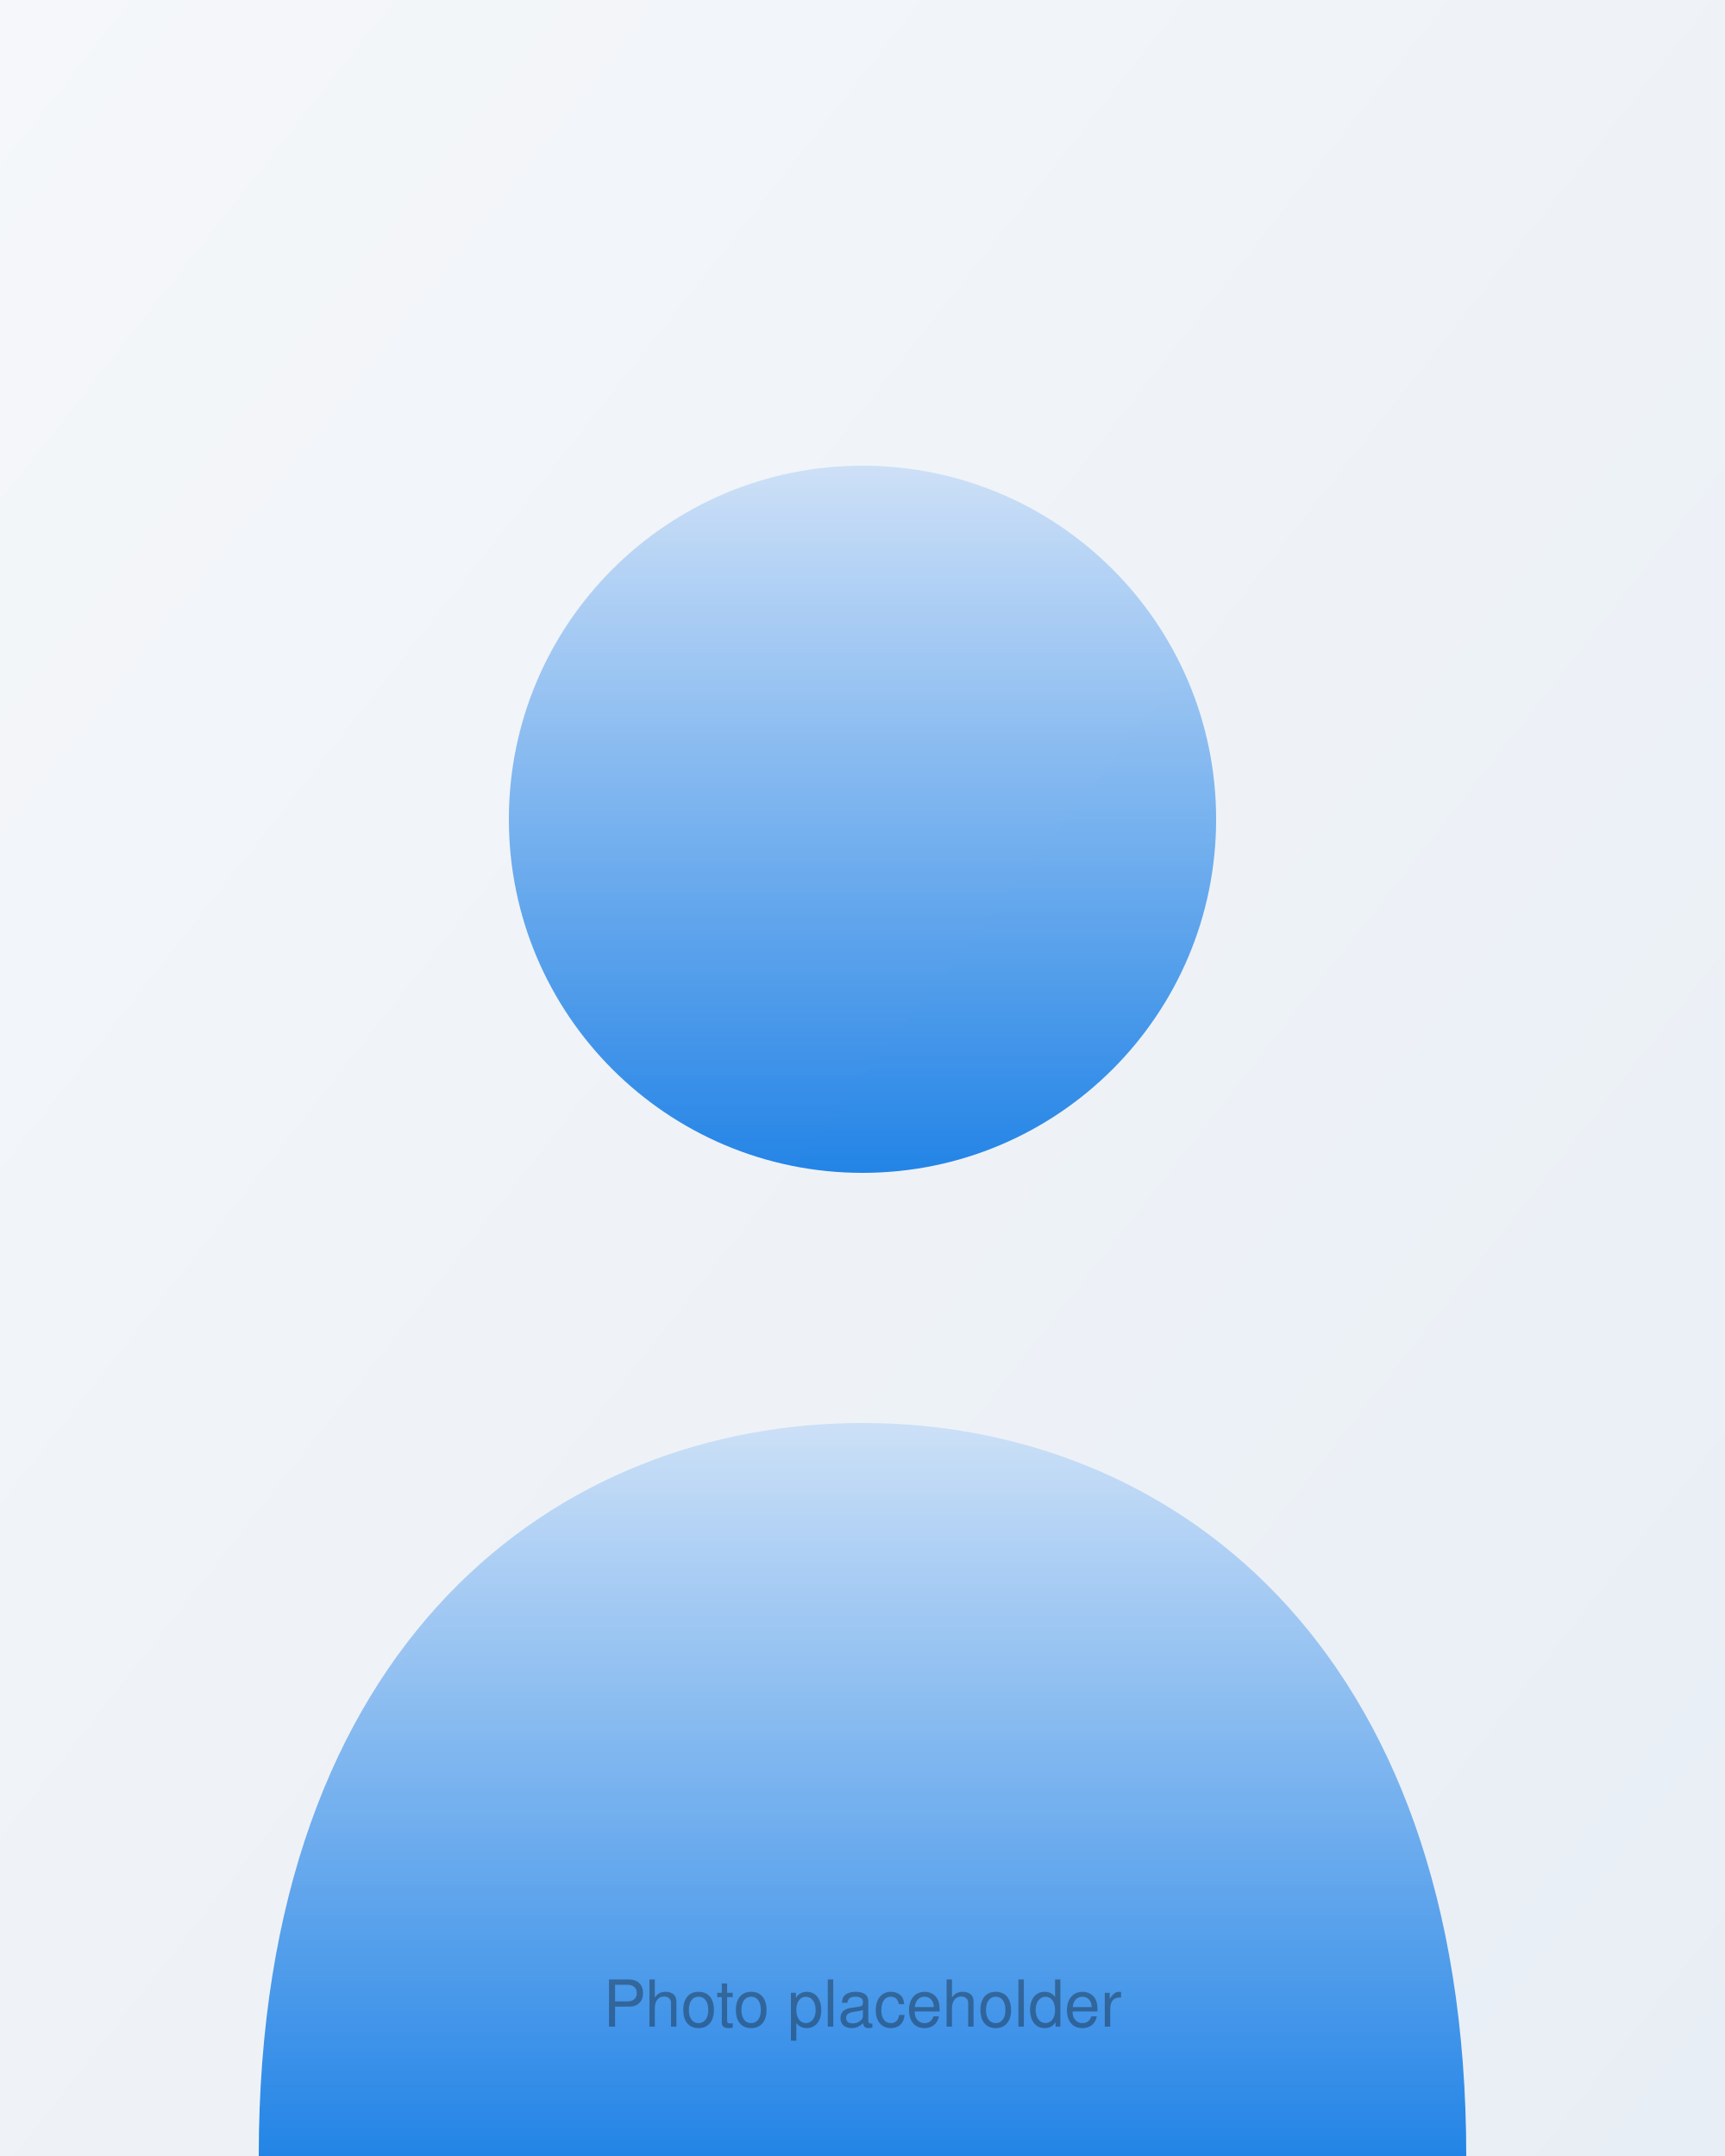
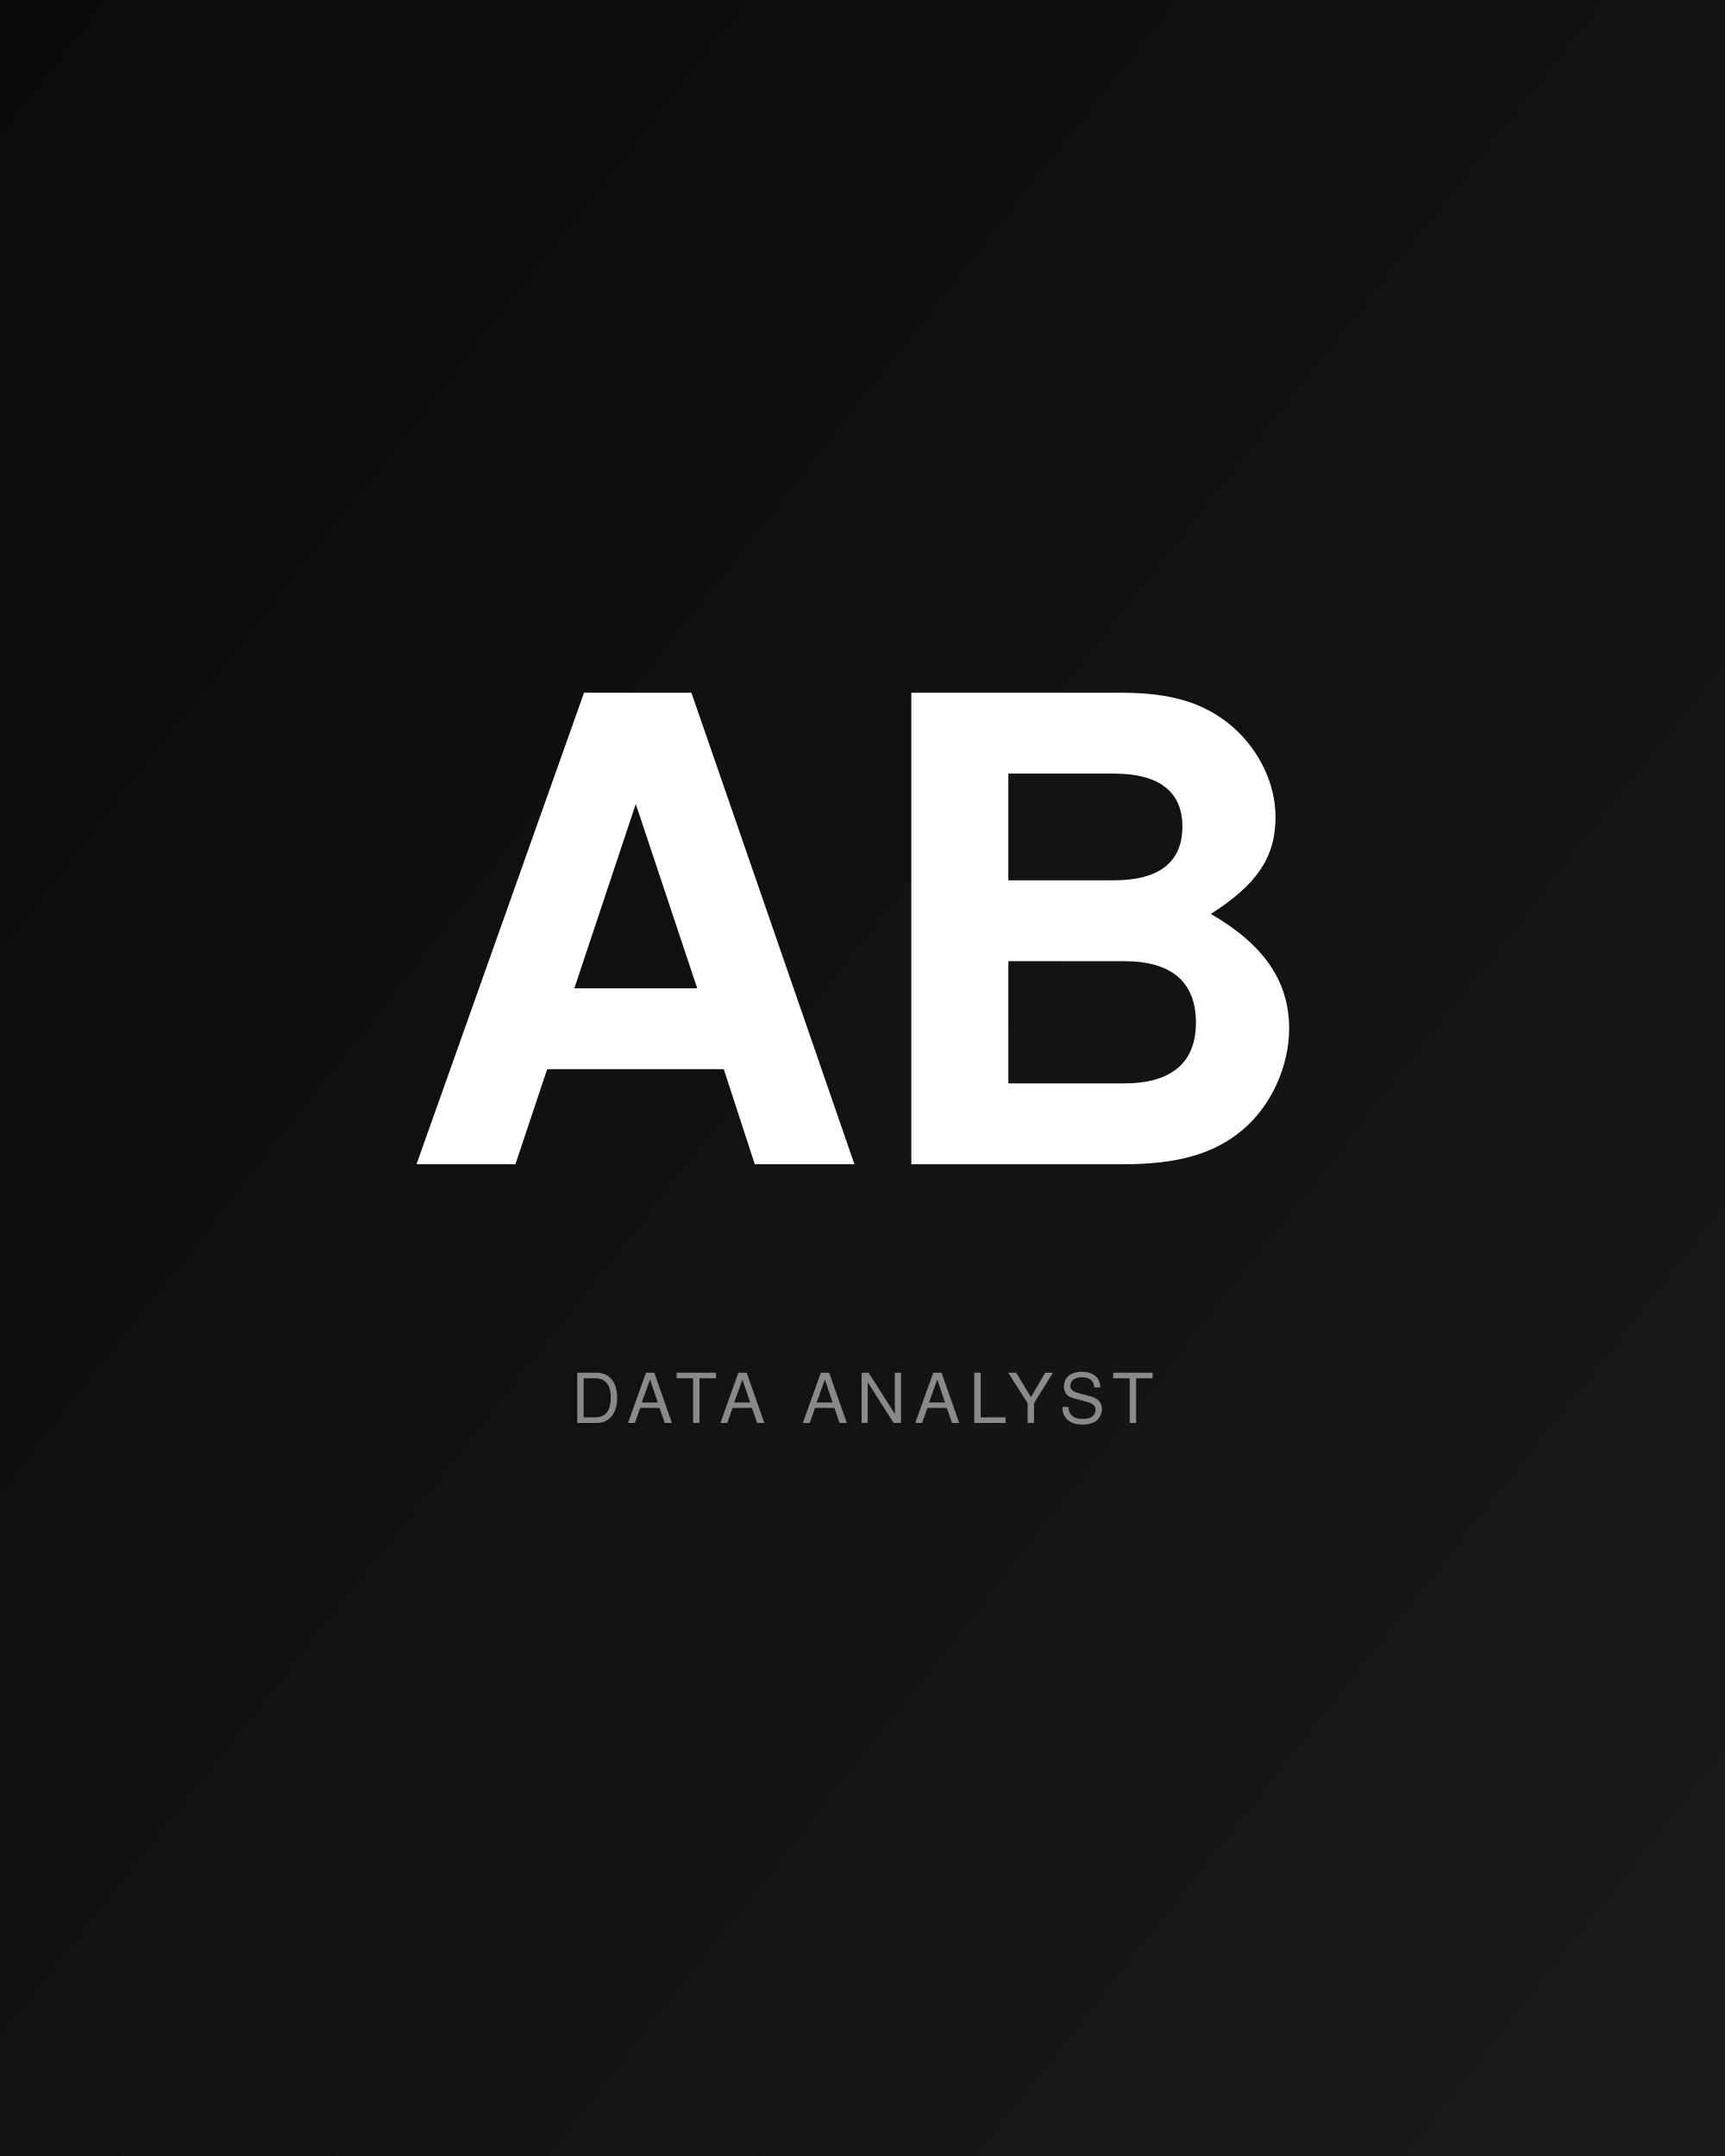
- <svg xmlns="http://www.w3.org/2000/svg" viewBox="0 0 400 500" width="400" height="500" role="img" aria-label="Portrait placeholder">
+ <svg xmlns="http://www.w3.org/2000/svg" viewBox="0 0 400 500" width="400" height="500" role="img" aria-label="Monogram placeholder for Asma Babazadehkahrizi">
  <defs>
    <linearGradient id="bg" x1="0" y1="0" x2="1" y2="1">
-       <stop offset="0%" stop-color="#f5f7fa" />
-       <stop offset="100%" stop-color="#e8eef5" />
-     </linearGradient>
-     <linearGradient id="silhouette" x1="0" y1="0" x2="0" y2="1">
-       <stop offset="0%" stop-color="#c7ddf7" />
-       <stop offset="100%" stop-color="#0071e3" />
+       <stop offset="0%" stop-color="#0a0a0a" />
+       <stop offset="100%" stop-color="#1a1a1a" />
    </linearGradient>
  </defs>
  <rect width="400" height="500" fill="url(#bg)" />
-   <circle cx="200" cy="190" r="82" fill="url(#silhouette)" opacity="0.85" />
-   <path d="M60,500 C60,380 130,330 200,330 C270,330 340,380 340,500 Z" fill="url(#silhouette)" opacity="0.85" />
-   <text x="200" y="470" text-anchor="middle" font-family="Helvetica, Arial, sans-serif" font-size="15" fill="#0a0a0a" opacity="0.35">Photo placeholder</text>
+   <text x="200" y="270" text-anchor="middle" font-family="-apple-system, 'Segoe UI', Helvetica, Arial, sans-serif" font-size="150" font-weight="600" fill="#ffffff">AB</text>
+   <text x="200" y="330" text-anchor="middle" font-family="-apple-system, 'Segoe UI', Helvetica, Arial, sans-serif" font-size="16" letter-spacing="2" fill="#ffffff" opacity="0.5">DATA ANALYST</text>
</svg>
